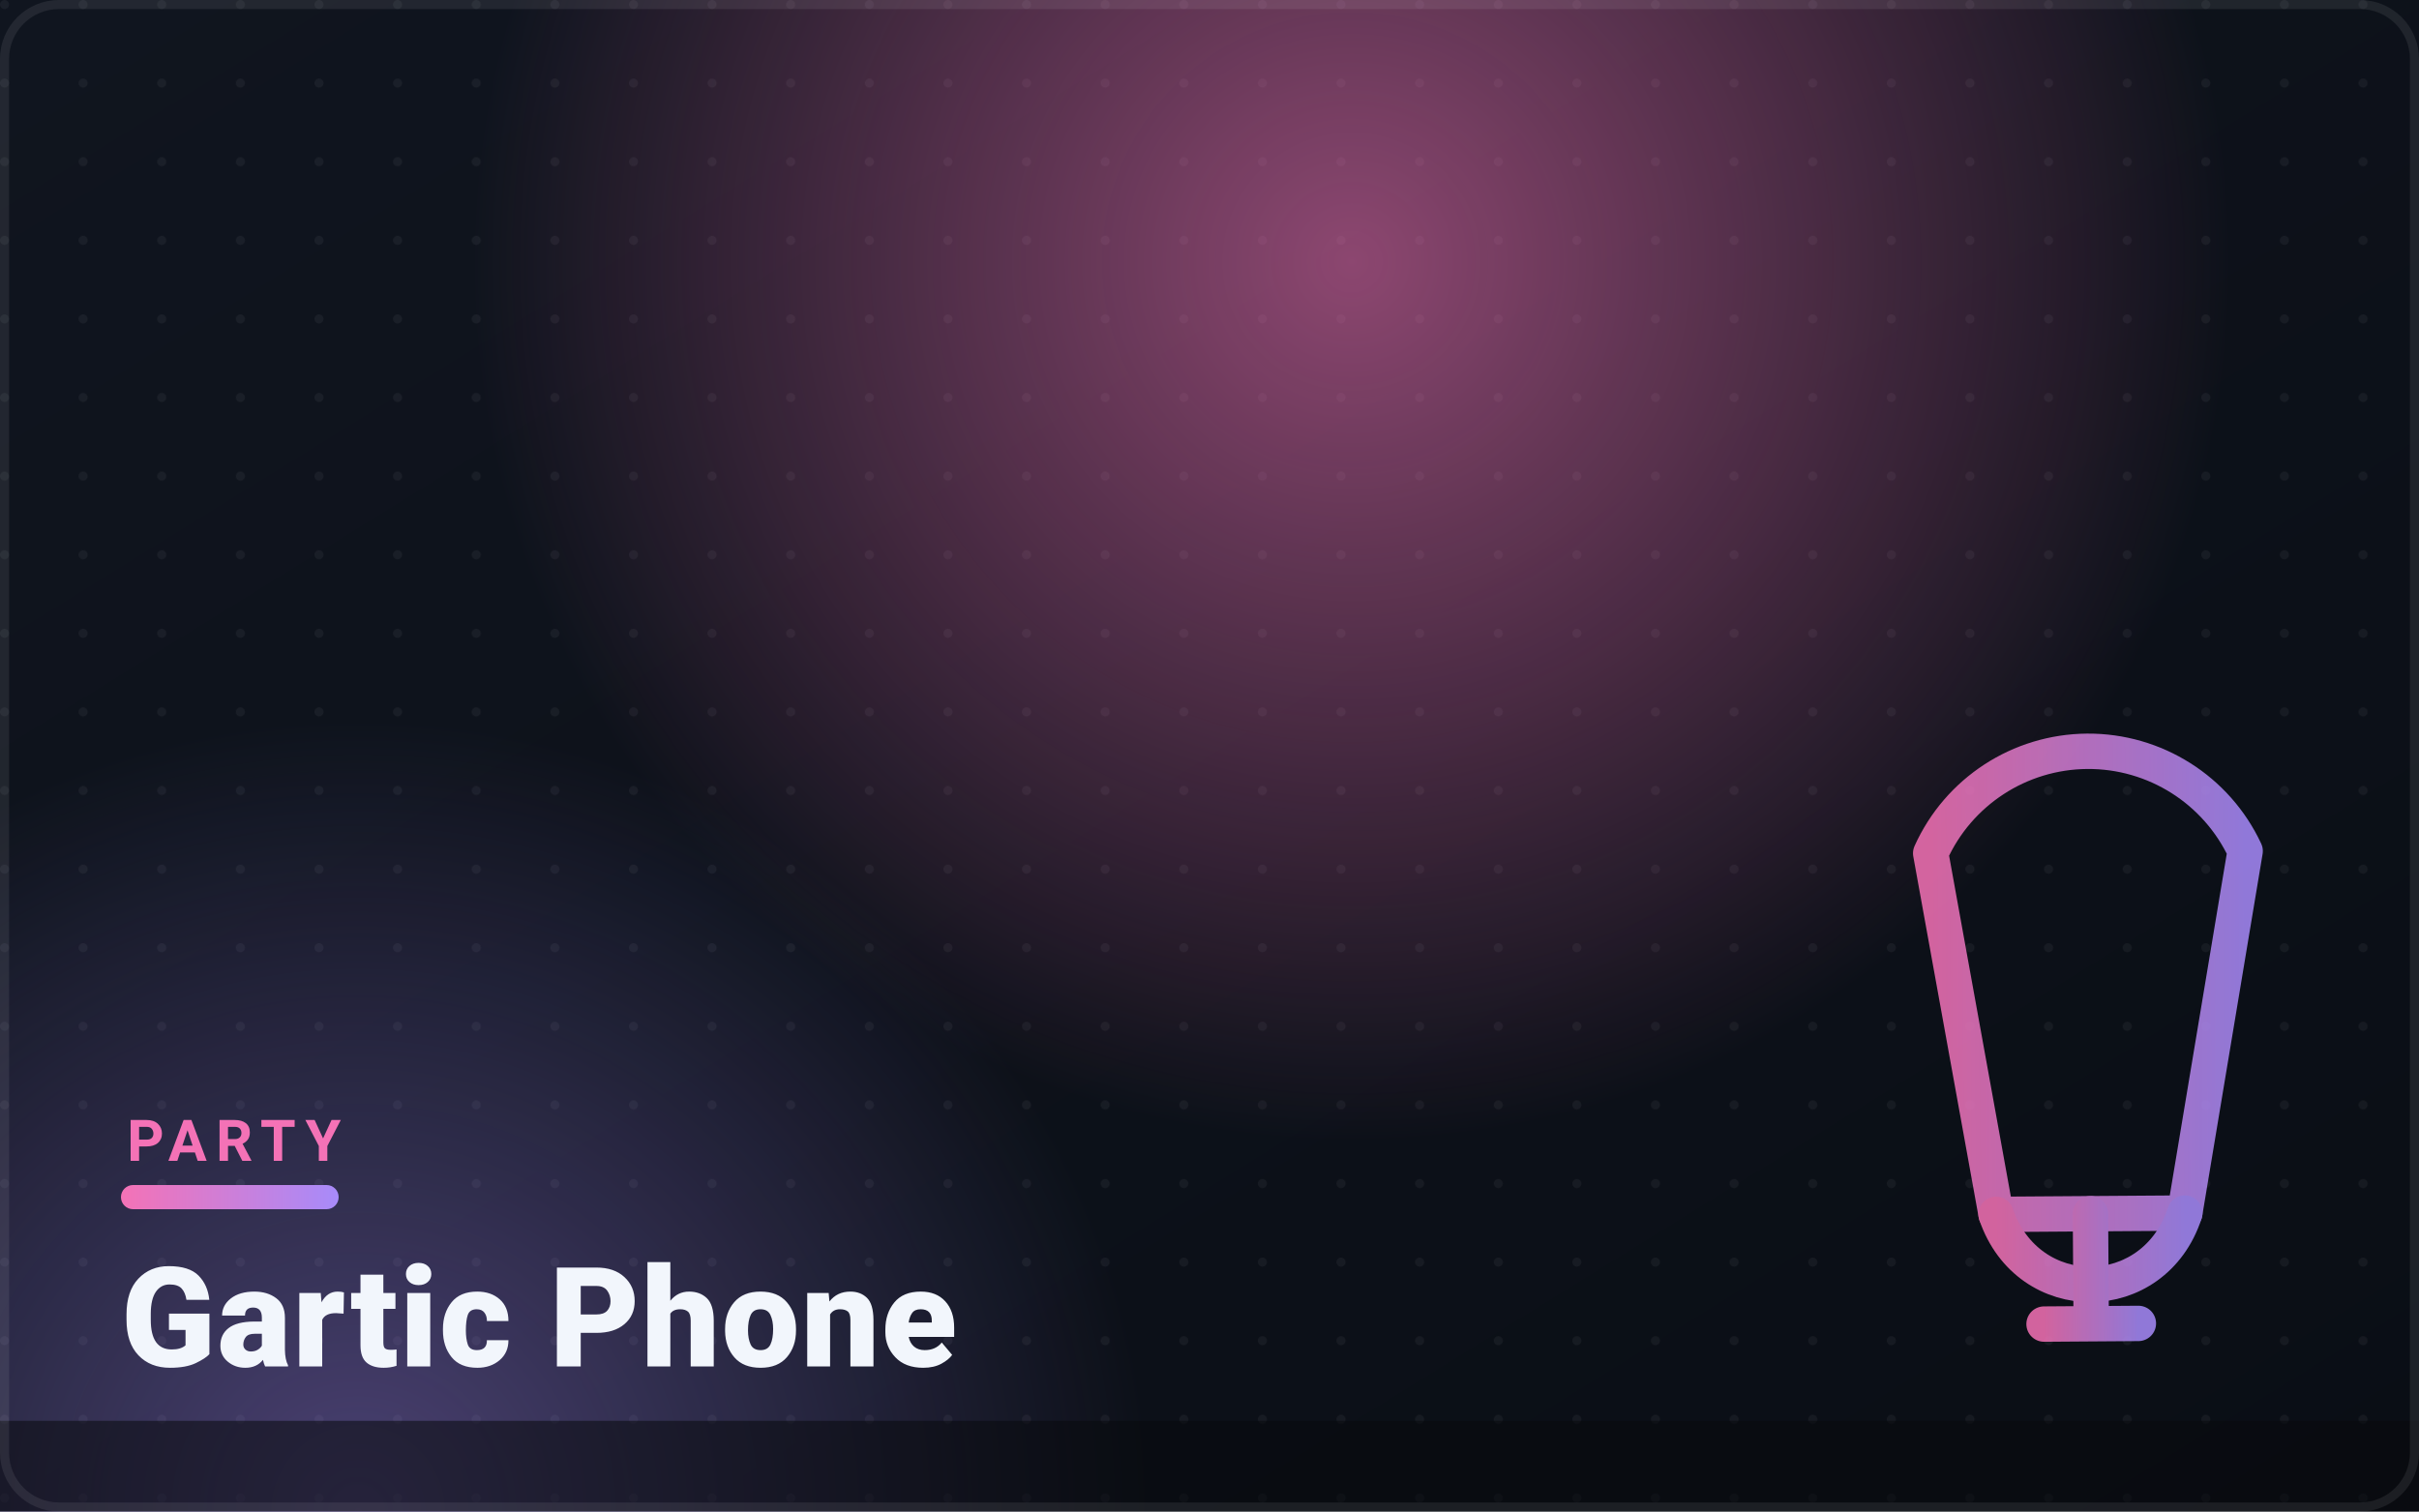
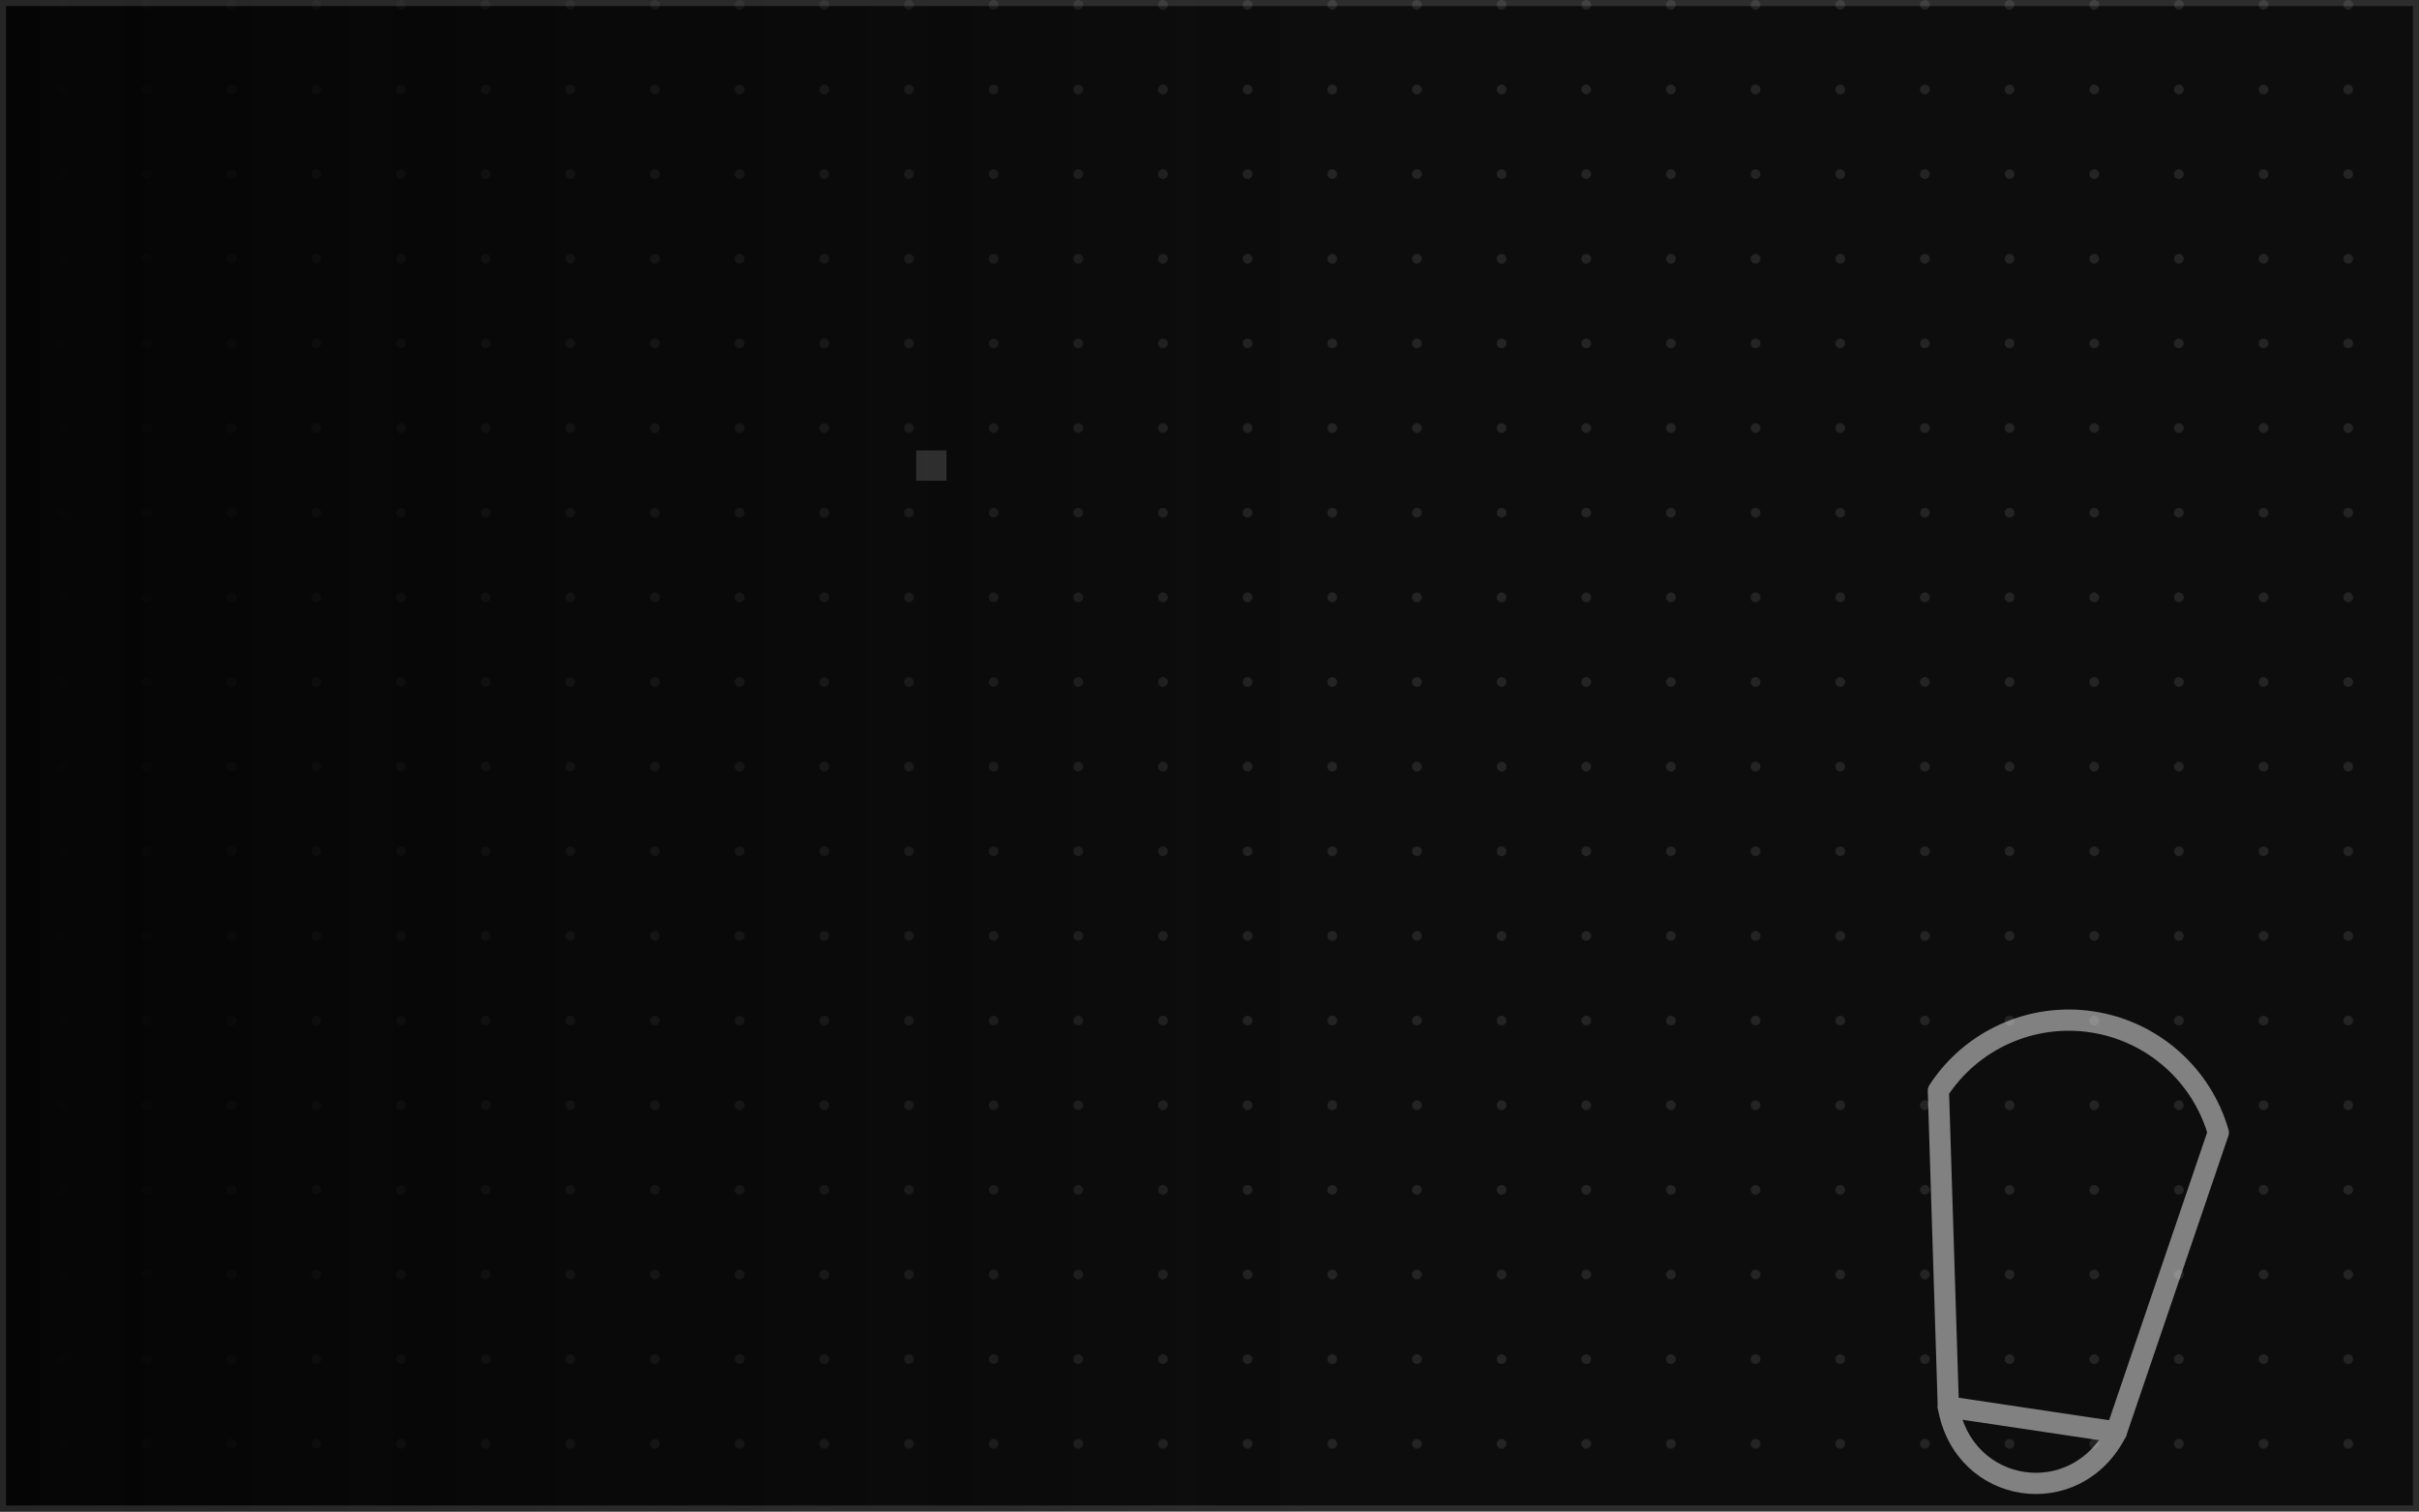
<svg xmlns="http://www.w3.org/2000/svg" viewBox="0 0 800 500" role="img" aria-label="Gartic Phone artwork">
  <defs>
-     <linearGradient id="bg" x1="0" y1="0" x2="1" y2="1">
-       <stop offset="0" stop-color="#10151f" />
-       <stop offset="1" stop-color="#0a0e15" />
+     <pattern id="p-gartic-phone" width="28" height="28" patternUnits="userSpaceOnUse">
+       <circle cx="1.6" cy="1.6" r="1.6" fill="#f5f5f5" fill-opacity="0.10" />
+     </pattern>
+     <linearGradient id="fade-gartic-phone" x1="0" y1="0" x2="1" y2="0">
+       <stop offset="0" stop-color="#050505" />
+       <stop offset="0.55" stop-color="#050505" stop-opacity="0" />
+       <stop offset="1" stop-color="#050505" stop-opacity="0" />
    </linearGradient>
-     <radialGradient id="g1" cx="0.5" cy="0.5" r="0.5">
-       <stop offset="0" stop-color="#f472b6" stop-opacity="0.55" />
-       <stop offset="1" stop-color="#f472b6" stop-opacity="0" />
-     </radialGradient>
-     <radialGradient id="g2" cx="0.5" cy="0.5" r="0.5">
-       <stop offset="0" stop-color="#a78bfa" stop-opacity="0.4" />
-       <stop offset="1" stop-color="#a78bfa" stop-opacity="0" />
-     </radialGradient>
-     <linearGradient id="acc" x1="0" y1="0" x2="1" y2="0">
-       <stop offset="0" stop-color="#f472b6" />
-       <stop offset="1" stop-color="#a78bfa" />
-     </linearGradient>
-     <pattern id="dots" width="26" height="26" patternUnits="userSpaceOnUse">
-       <circle cx="1.5" cy="1.5" r="1.5" fill="#ffffff" fill-opacity="0.05" />
-     </pattern>
  </defs>
-   <rect width="800" height="500" fill="url(#bg)" />
-   <rect width="800" height="500" fill="url(#dots)" />
-   <circle cx="447" cy="87" r="290" fill="url(#g1)" />
-   <circle cx="119" cy="499" r="260" fill="url(#g2)" />
-   <g transform="translate(560 210) rotate(-0.4) scale(2.6)" fill="none" stroke="url(#acc)" stroke-width="4.5" stroke-linecap="round" stroke-linejoin="round" opacity="0.85">
-     <path d="M38 74 l-8 -46 a22 22 0 0 1 40 0 l-8 46 z" />
+   <rect width="800" height="500" fill="#0d0d0d" />
+   <rect width="800" height="500" fill="url(#p-gartic-phone)" transform="translate(19 0)" />
+   <g transform="translate(582 281) rotate(8.5) scale(2.34)" fill="none" stroke="#f5f5f5" stroke-width="3" stroke-linecap="round" stroke-linejoin="round" opacity="0.5">
+     <path d="M38 74 l-8 -44 a22 22 0 0 1 40 0 l-8 44 z" />
    <path d="M38 74 c4 12 20 12 24 0" />
-     <path d="M50 74 v14 m-6 0 h12" />
  </g>
-   <rect x="0" y="470" width="800" height="30" fill="#07090d" opacity="0.55" />
-   <g font-family="ui-sans-serif, system-ui, -apple-system, 'Segoe UI', Roboto, sans-serif">
-     <rect x="40" y="392" width="72" height="8" rx="4" fill="url(#acc)" />
-     <text x="40" y="452" font-size="46" font-weight="800" fill="#f2f6fc" letter-spacing="0.5">Gartic Phone</text>
-     <text x="42" y="384" font-size="19" font-weight="700" fill="#f472b6" letter-spacing="3" text-transform="uppercase">PARTY</text>
-   </g>
-   <rect x="1.5" y="1.5" width="797" height="497" rx="18" fill="none" stroke="#ffffff" stroke-opacity="0.08" stroke-width="3" />
+   <rect x="303" y="149" width="10" height="10" fill="#f5f5f5" fill-opacity="0.22" />
+   <rect width="800" height="500" fill="url(#fade-gartic-phone)" />
+   <rect x="1" y="1" width="798" height="498" fill="none" stroke="#f5f5f5" stroke-opacity="0.14" stroke-width="2" />
</svg>
